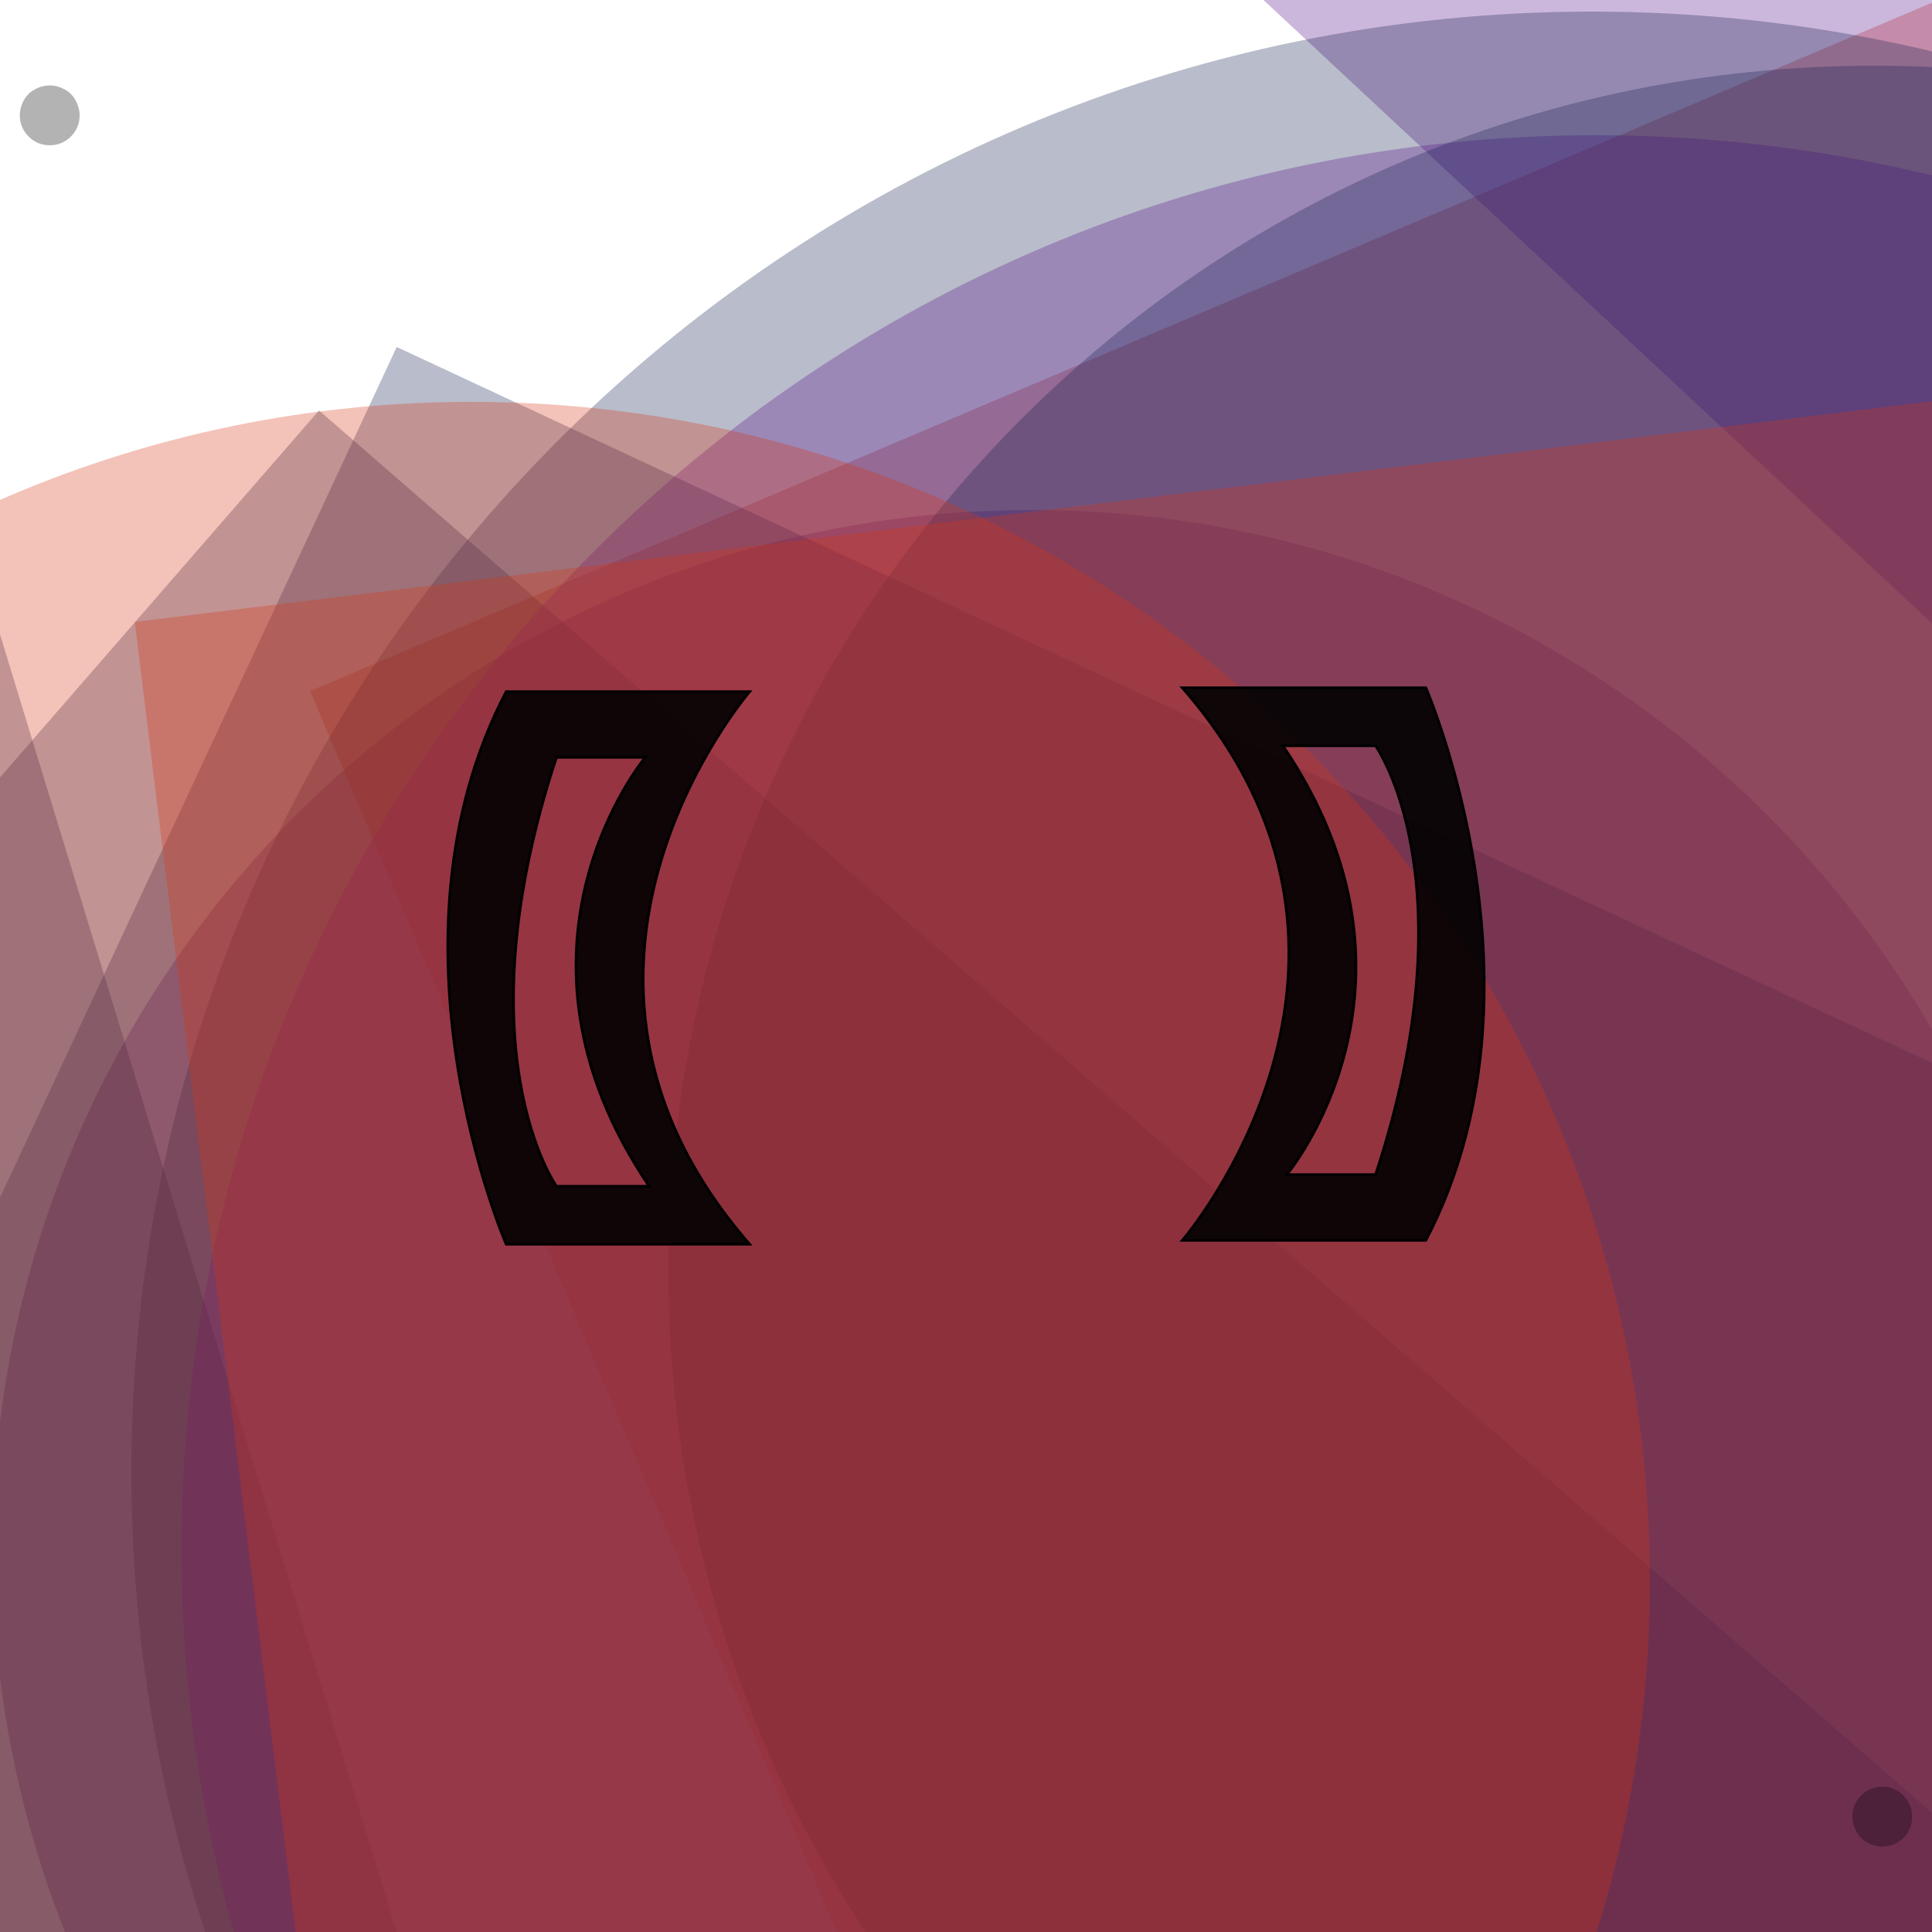
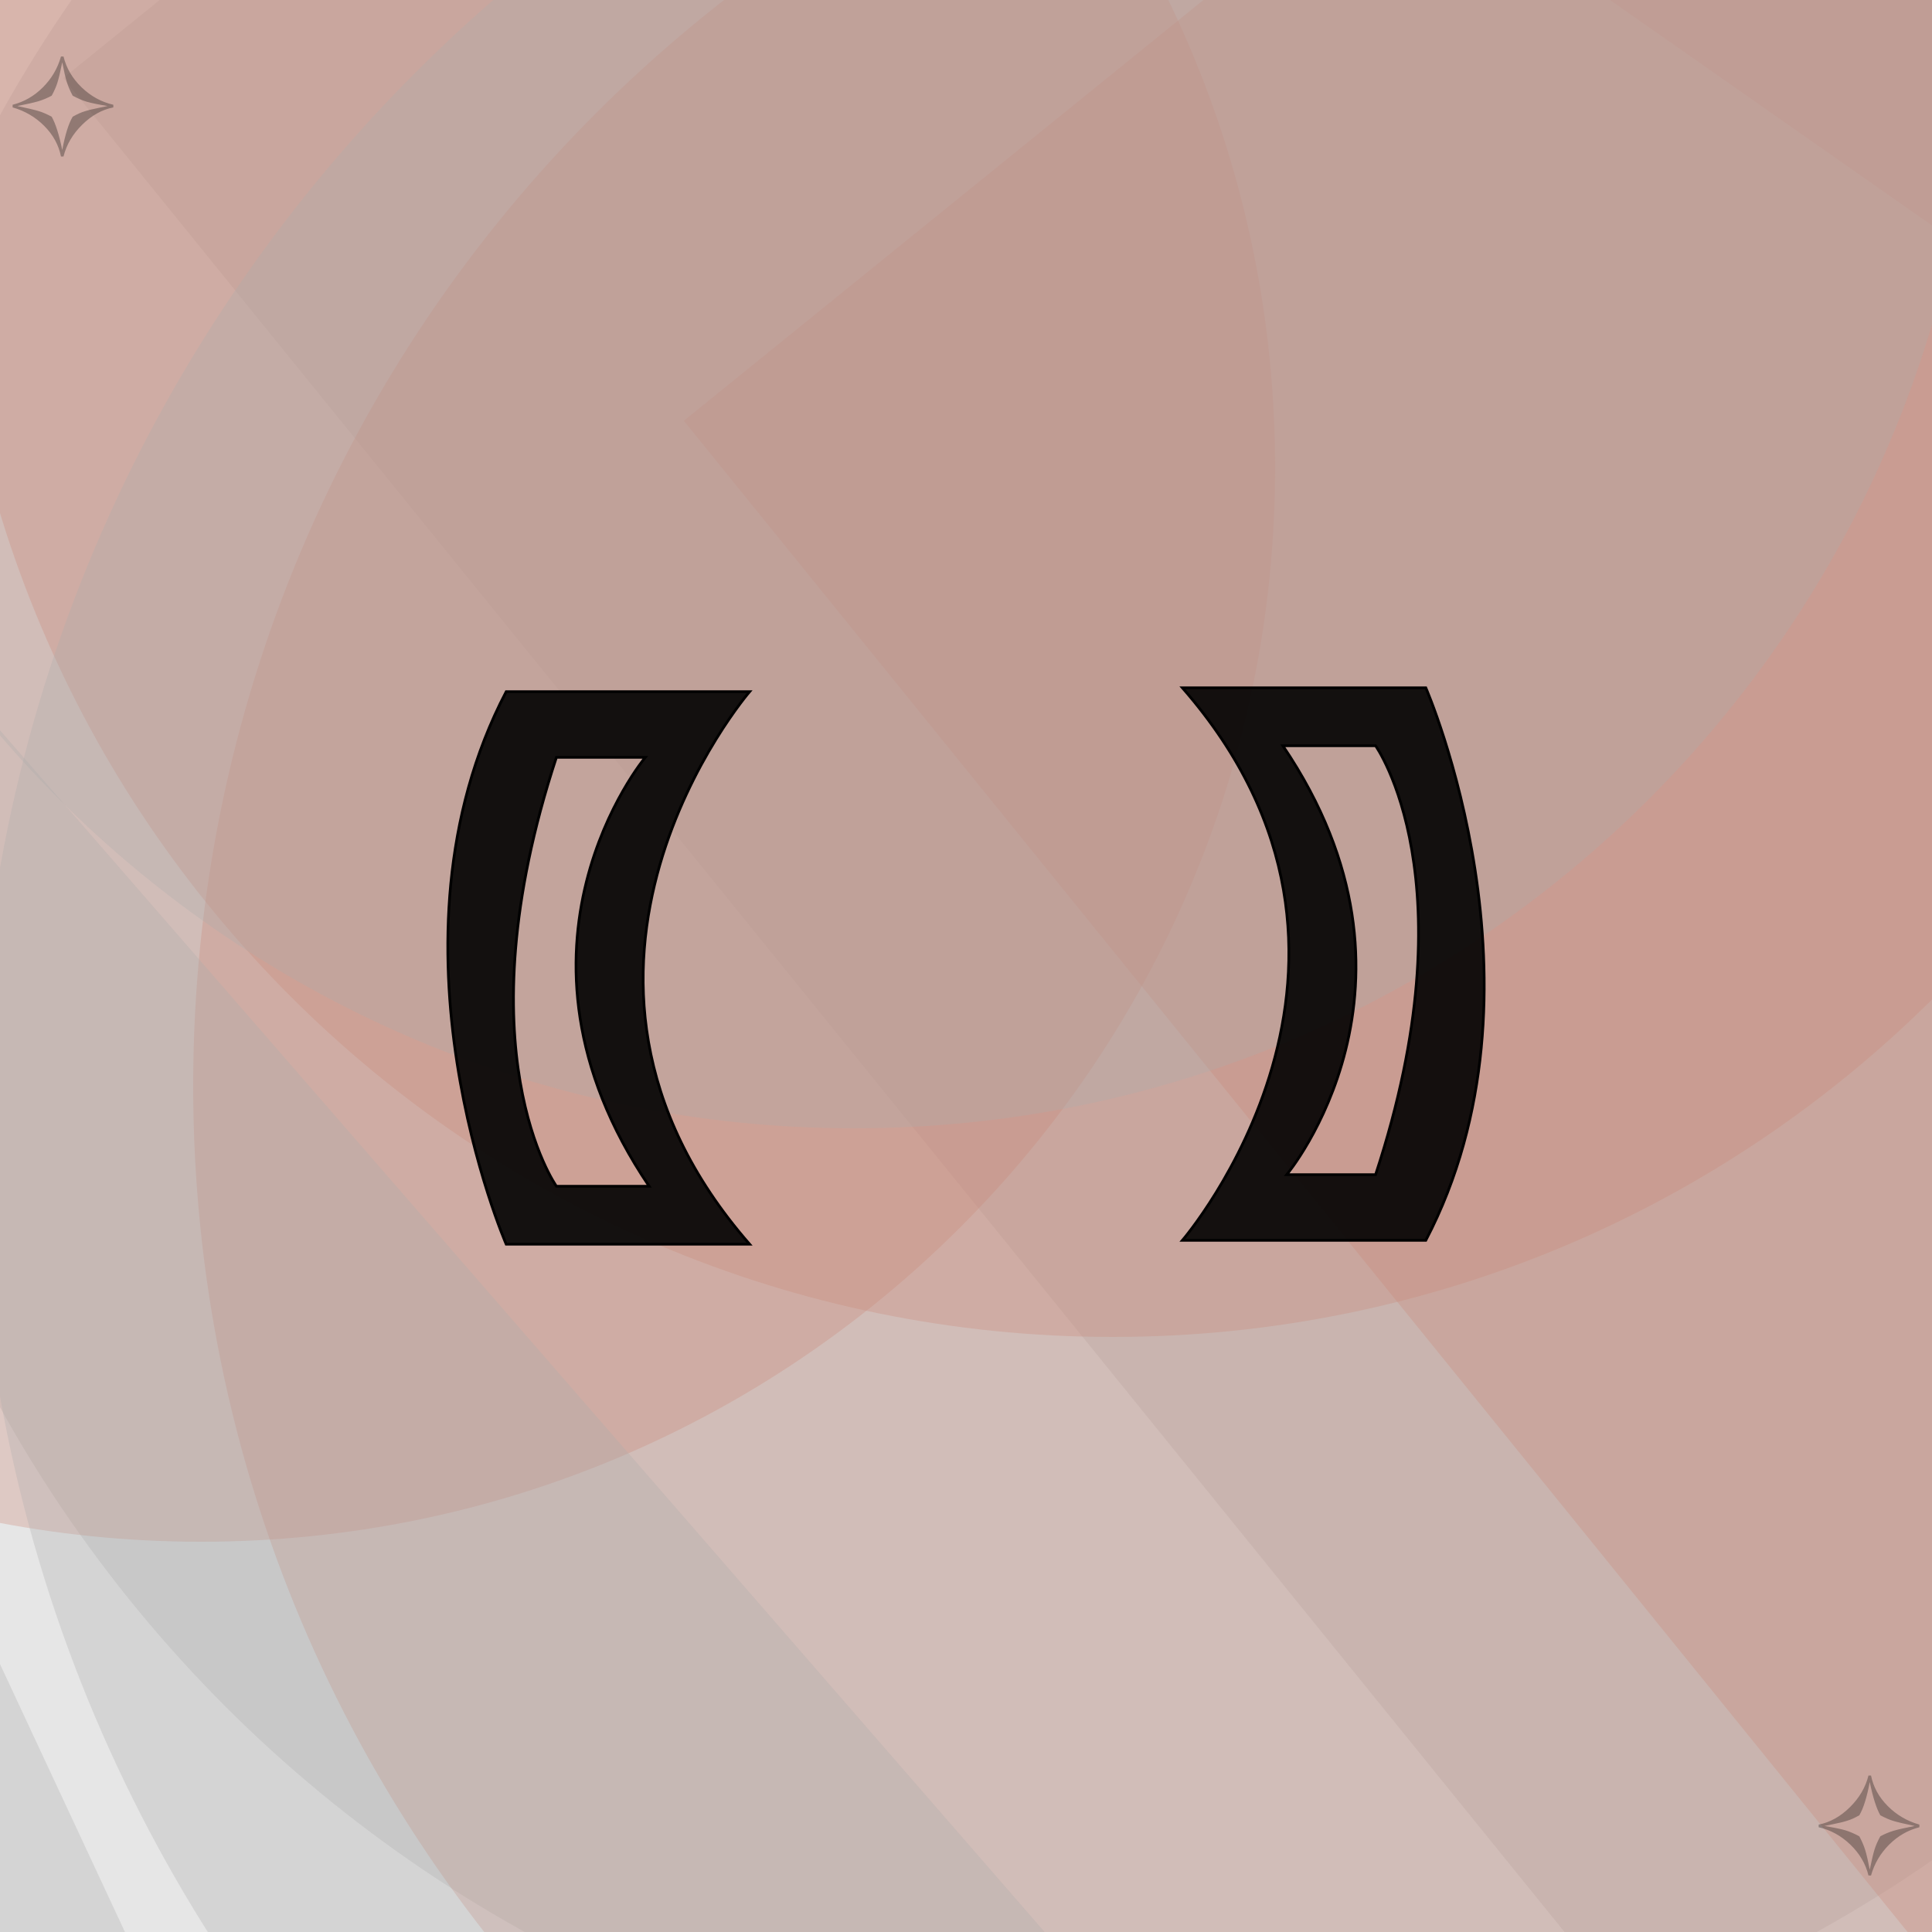
<svg xmlns="http://www.w3.org/2000/svg" width="500" height="500" viewbox="0 0 500 500" style="background-color:#111111">
  <g fill-opacity="0.3">
-     <circle fill="#550e8a" cx="267" cy="401" r="269" />
-     <rect fill="#d53211" x="230" y="76" width="564" height="616" transform="rotate(137)" />
-     <rect fill="#d53211" x="4" y="196" width="516" height="558" transform="rotate(337)" />
-     <rect fill="#15204e" x="132" y="26" width="600" height="544" transform="rotate(41)" />
-     <rect fill="#550e8a" x="223" y="232" width="740" height="586" transform="rotate(313)" />
-     <rect fill="#d53211" x="62" y="58" width="656" height="776" transform="rotate(233)" />
-     <circle fill="#15204e" cx="412" cy="381" r="378" />
-     <rect fill="#d53211" x="51" y="86" width="760" height="644" transform="rotate(153)" />
-     <rect fill="#15204e" x="13" y="48" width="544" height="536" transform="rotate(73)" />
-     <rect fill="#15204e" x="131" y="38" width="590" height="508" transform="rotate(25)" />
-     <rect fill="#d53211" x="39" y="148" width="696" height="758" transform="rotate(201)" />
-     <circle fill="#550e8a" cx="413" cy="401" r="366" />
-     <circle fill="#15204e" cx="485" cy="329" r="312" />
-     <circle fill="#d53211" cx="122" cy="409" r="305" />
-     <rect fill="#d53211" x="15" y="164" width="648" height="556" transform="rotate(353)" />
+     <circle fill="#AAAAAA" cx="303" cy="197" r="346" />
+     <rect fill="#AAAAAA" x="172" y="226" width="678" height="528" transform="rotate(257)" />
+     <rect fill="#d6765e" x="239" y="244" width="580" height="746" transform="rotate(305)" />
+     <rect fill="#AAAAAA" x="0" y="26" width="616" height="712" transform="rotate(321)" />
+     <rect fill="#d6765e" x="69" y="196" width="744" height="762" transform="rotate(321)" />
+     <rect fill="#AAAAAA" x="80" y="38" width="506" height="594" transform="rotate(145)" />
+     <circle fill="#d6765e" cx="52" cy="121" r="278" />
+     <circle fill="#d6765e" cx="406" cy="281" r="356" />
+     <rect fill="#AAAAAA" x="113" y="124" width="500" height="778" transform="rotate(49)" />
+     <rect fill="#AAAAAA" x="156" y="182" width="730" height="568" transform="rotate(257)" />
+     <rect fill="#972d2a" x="39" y="186" width="644" height="772" transform="rotate(201)" />
+     <circle fill="#d6765e" cx="288" cy="45" r="301" />
+     <rect fill="#AAAAAA" x="226" y="182" width="646" height="598" transform="rotate(65)" />
+     <circle fill="#AAAAAA" cx="382" cy="293" r="388" />
+     <circle fill="#AAAAAA" cx="221" cy="1" r="291" />
  </g>
  <g id="infinity_1">
    <path id="infinity" stroke-dasharray="0" stroke-dashoffset="0" stroke-width="16" d="M195.5 248c0 30 37.5 30 52.5 0s 52.5-30 52.5 0s-37.5 30-52.5 0s-52.5-30-52.5 0" fill="none">
-       <animate begin="s.begin" attributeType="XML" attributeName="stroke" values="#550e8a;#15204e;#550e8a" dur="4s" fill="freeze" />
+       <animate begin="s.begin" attributeType="XML" attributeName="stroke" values="#d6765e;#972d2a;#d6765e" dur="4s" fill="freeze" />
      <animate begin="s.begin" attributeType="XML" attributeName="stroke-dasharray" values="0;50;0" dur="6s" fill="freeze" />
      <animate begin="a.begin" attributeType="XML" attributeName="stroke-width" values="16;20;16" dur="1s" fill="freeze" />
    </path>
    <path id="infinity_2" stroke-dasharray="300" stroke-dashoffset="300" stroke-width="16" d="M195.5 248c0 30 37.5 30 52.5 0s 52.5-30 52.5 0s-37.5 30-52.5 0s-52.5-30-52.5 0" fill="none">
-       <animate begin="s.begin" attributeType="XML" attributeName="stroke" values="#d53211;#550e8a;#d53211" dur="4s" fill="freeze" />
+       <animate begin="s.begin" attributeType="XML" attributeName="stroke" values="#AAAAAA;#d6765e;#AAAAAA" dur="4s" fill="freeze" />
      <animate id="a" begin="s.begin;s.begin+1s;s.begin+2s;s.begin+3s;s.begin+4s;s.begin+5s;s.begin+6s" attributeType="XML" attributeName="stroke-width" values="16;20;16" dur="1s" fill="freeze" />
      <animate id="s" attributeType="XML" attributeName="stroke-dashoffset" begin="0s;s.end" to="-1800" dur="6s" />
    </path>
  </g>
  <g id="b">
    <path d="M194 179H131c-34 65 0 143 0 143h63C132 251 194 179 194 179Zm-26 128H144s-25-35 0-111h23S126 245 168 307Z" stroke="black" fill-opacity="0.9" stroke-width=".7">
-       <animate id="p" begin="s.begin" attributeName="fill" dur="6s" values="black;#550e8a;black;black;#15204e;black;black;#d53211;black" />
+       <animate id="p" begin="s.begin" attributeName="fill" dur="6s" values="black;#d6765e;black;black;#972d2a;black;black;#AAAAAA;black" />
    </path>
-     <text x="2" y="40" font-size="3em" fill-opacity="0.3" fill="black">●    </text>
+     <text x="2" y="40" font-size="3em" fill-opacity="0.3" fill="black">✧    </text>
    <path d="M90 203c-21 41 0 91 0 91h11c0 0-16-42 0-91z" stroke-opacity=".7" fill-opacity=".7" fill="transparent">
-       <animate id="w" attributeName="fill" values="transparent;white;transparent" begin="p.begin+.4s;p.begin+2.4s;p.begin+4.4s" dur="1s" />
+       <animate id="w" attributeName="fill" values="transparent;#d6765e;transparent" begin="p.begin+.4s;p.begin+2.4s;p.begin+4.4s" dur="1s" />
      <animate begin="w.begin" attributeName="stroke" values="transparent;black;transparent" dur="1s" />
    </path>
    <path d="M60 212c-17 34 0 74 0 74h9c0-1-13-34 0-74z" stroke-opacity=".5" fill-opacity=".5" fill="transparent">
-       <animate attributeName="fill" values="transparent;white;transparent" begin="w.begin+.2s" dur="1s" />
+       <animate attributeName="fill" values="transparent;#972d2a;transparent" begin="w.begin+.2s" dur="1s" />
      <animate attributeName="stroke" values="transparent;black;transparent" begin="w.begin+.2s" dur="1s" />
    </path>
    <path d="M37 221c-13 26 0 57 0 57h7c0 0-10-26 0-57z" stroke-opacity=".3" fill-opacity="0.3" fill="transparent">
-       <animate attributeName="fill" values="transparent;white;transparent" begin="w.begin+.4s" dur="1s" />
+       <animate attributeName="fill" values="transparent;#AAAAAA;transparent" begin="w.begin+.4s" dur="1s" />
      <animate attributeName="stroke" values="transparent;black;transparent" begin="w.begin+.4s" dur="1s" />
    </path>
  </g>
  <use href="#b" x="-500" y="-500" transform="rotate(180)" />
</svg>
